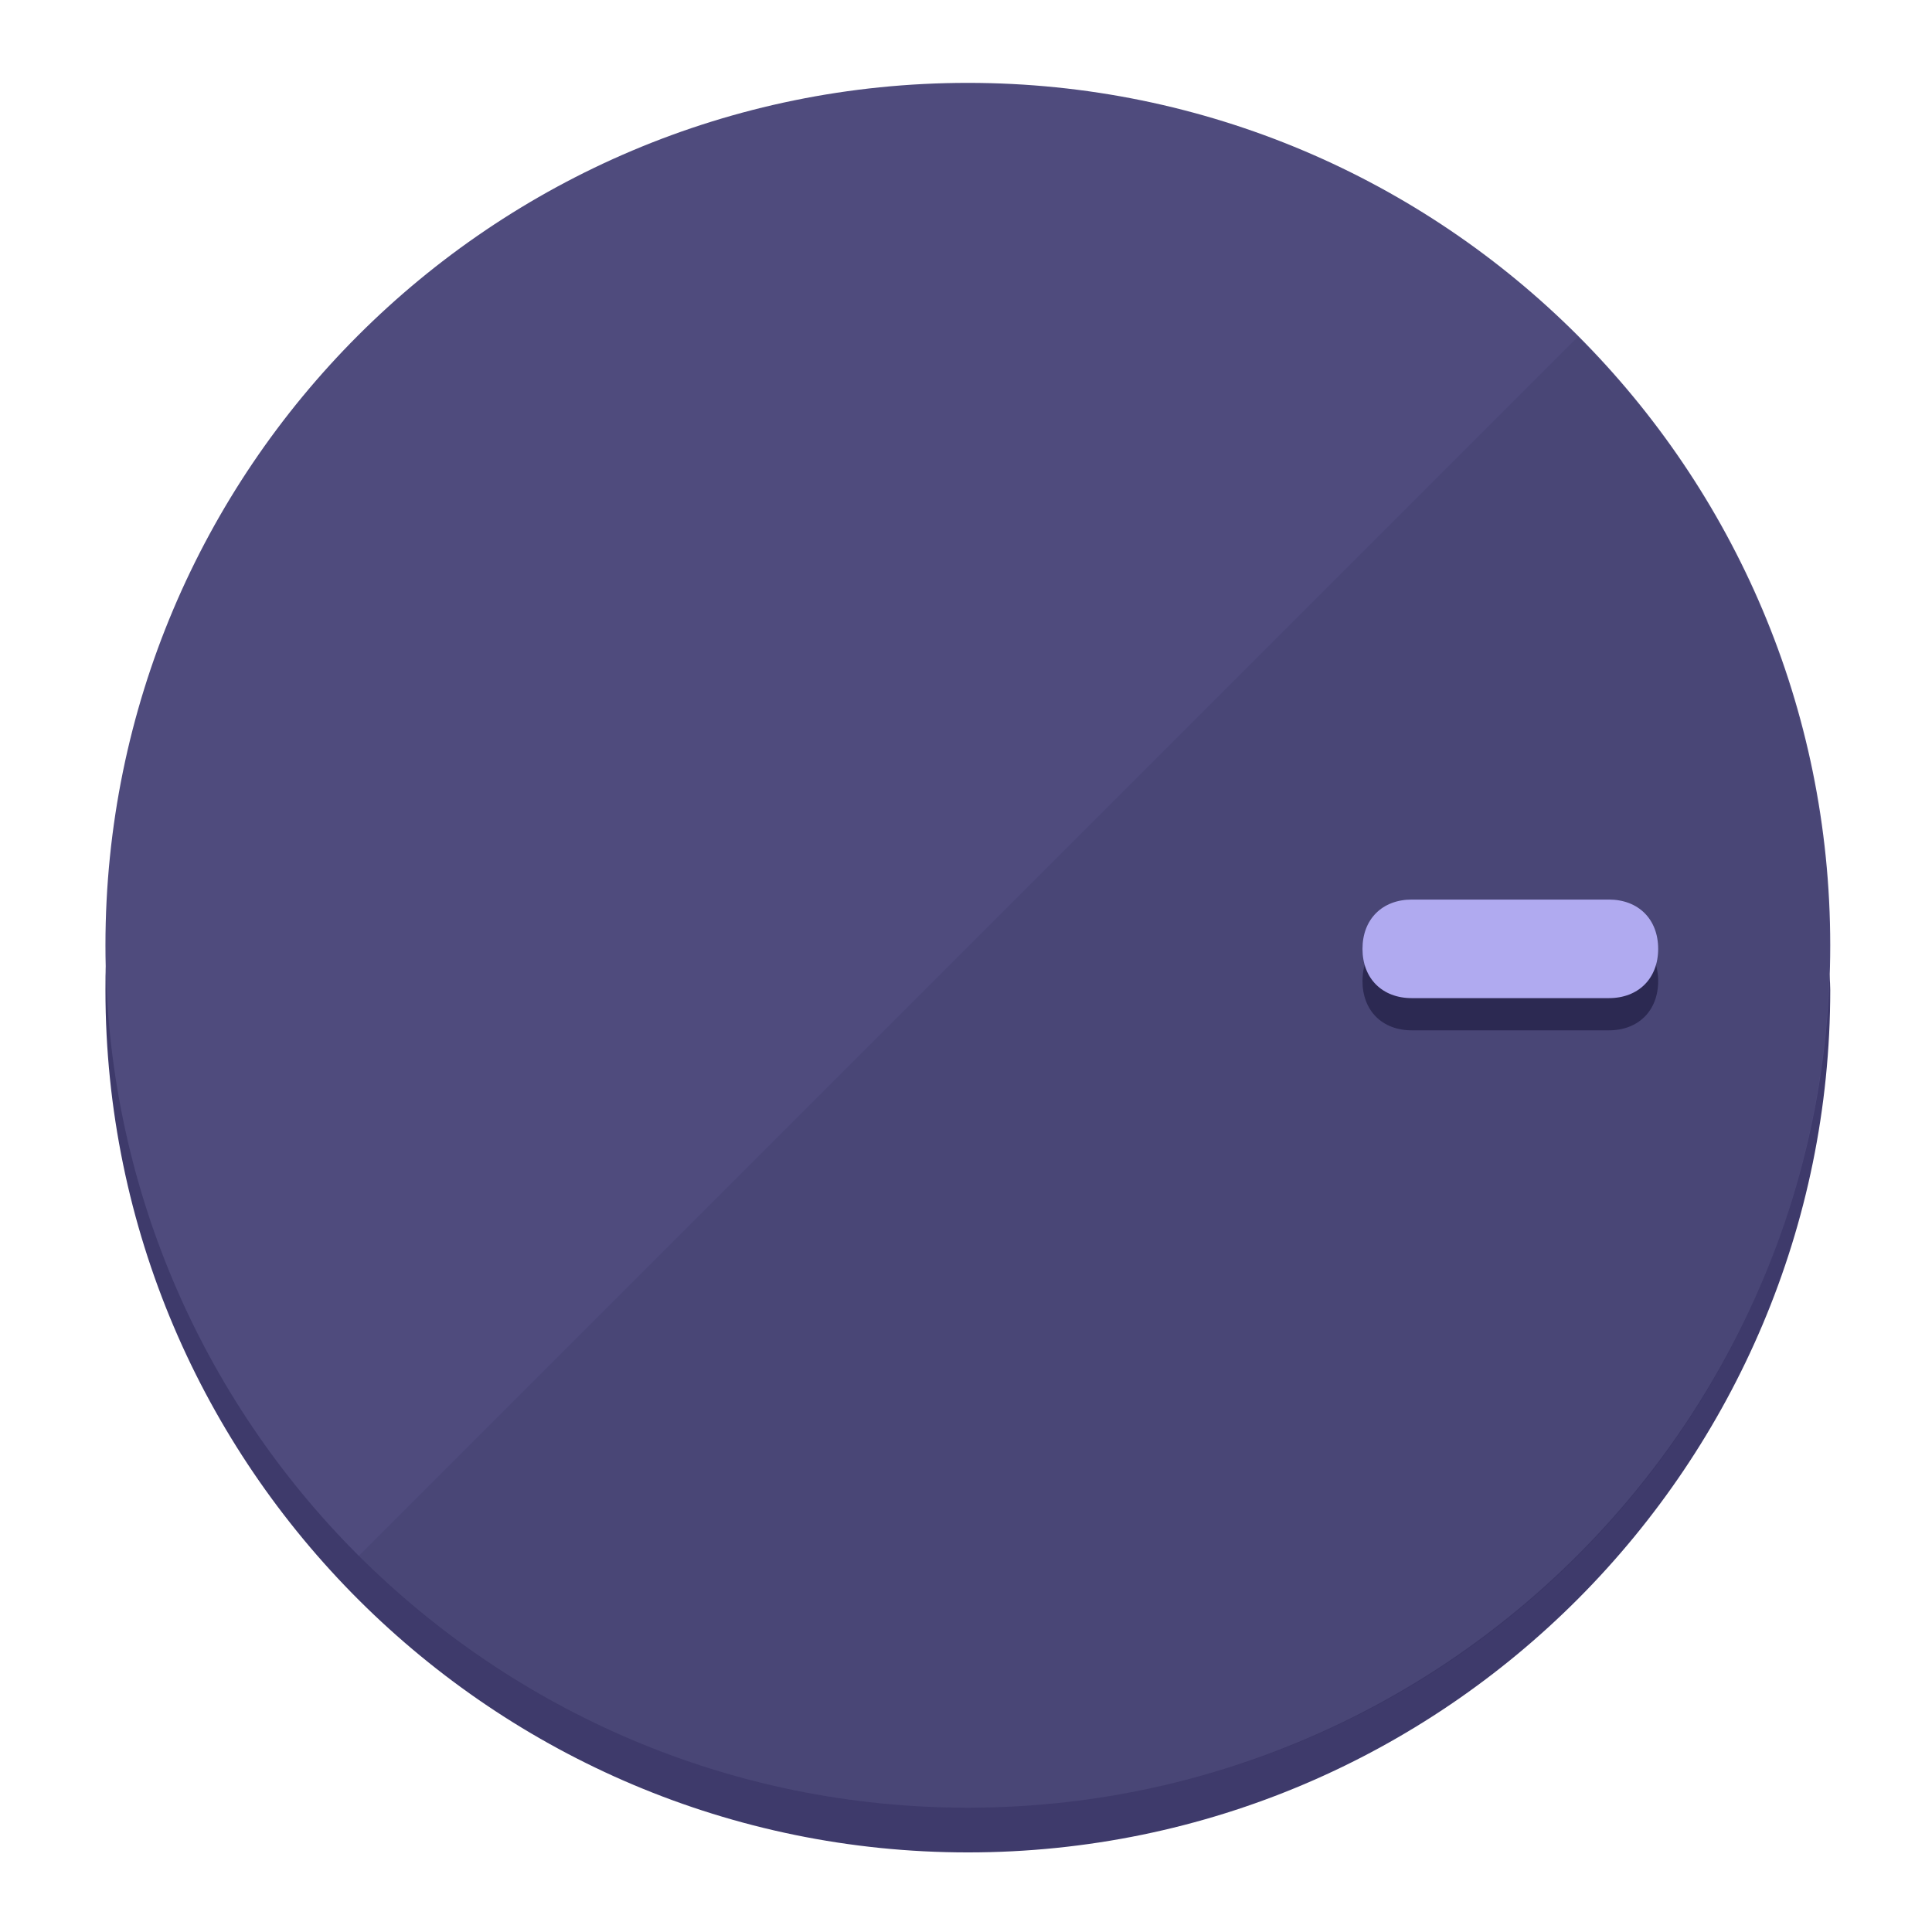
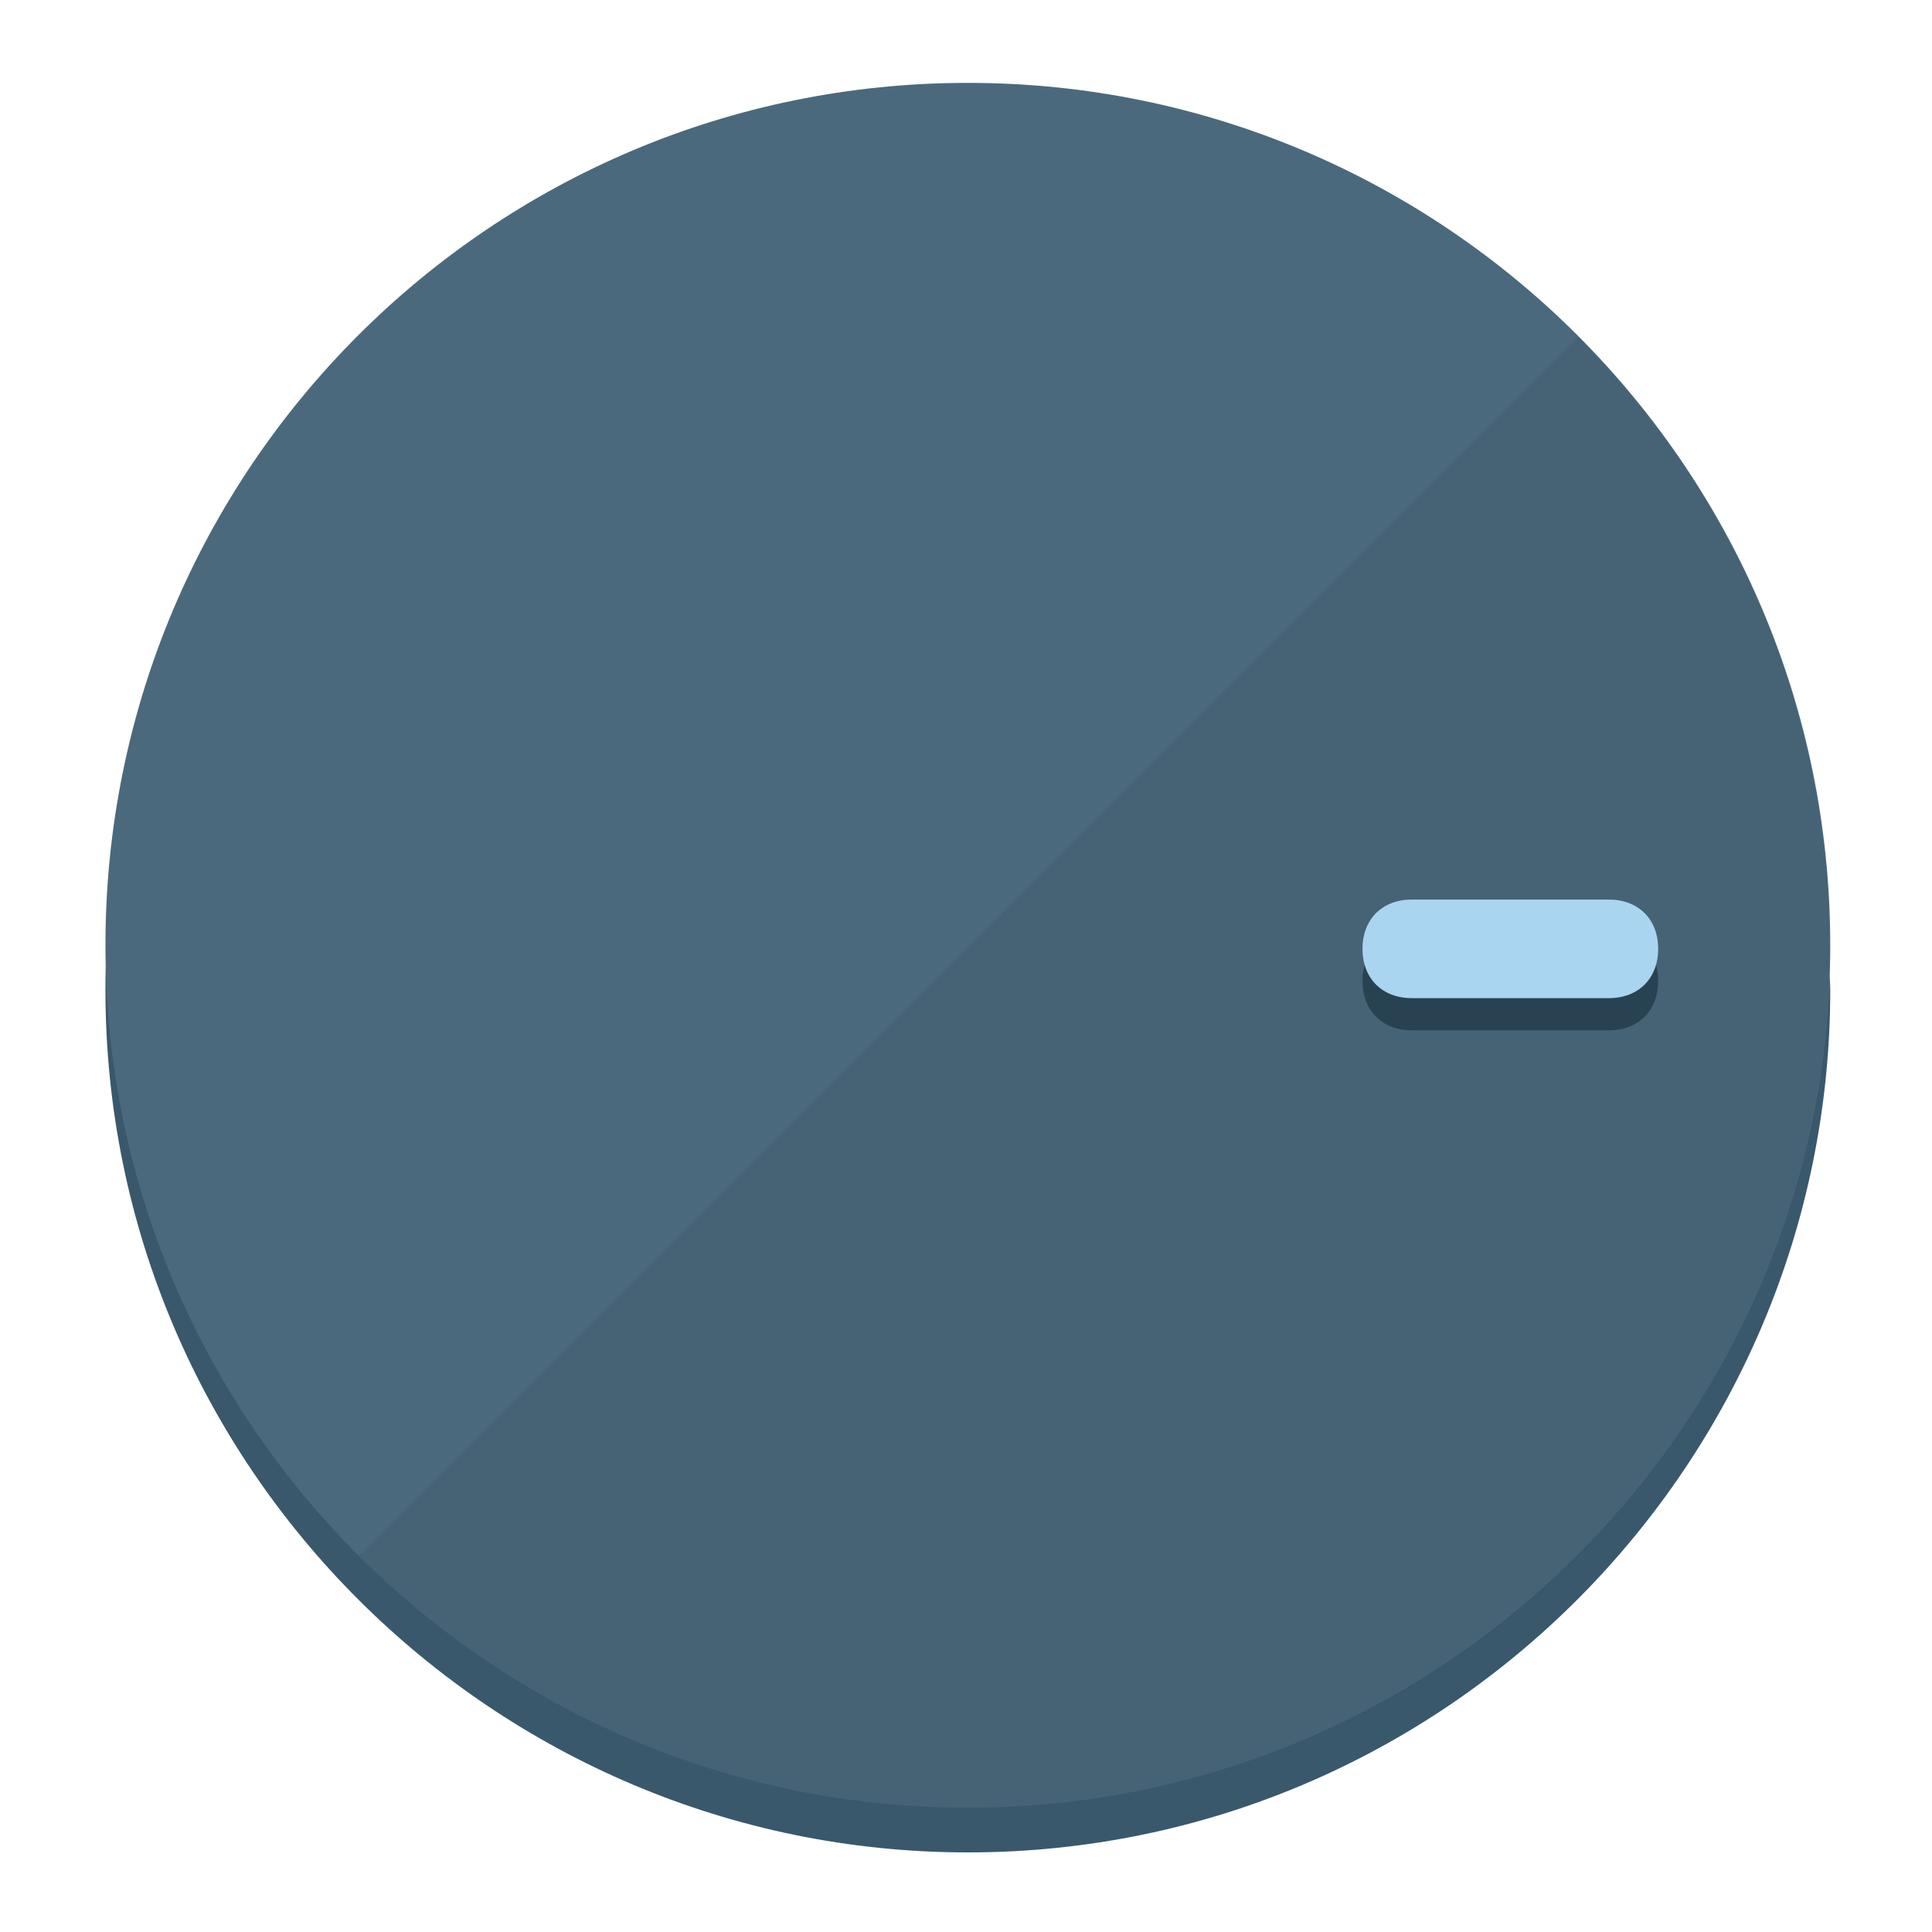
<svg xmlns="http://www.w3.org/2000/svg" height="120px" width="120px" version="1.1" id="Layer_1" viewBox="0 0 496.8 496.8" xml:space="preserve">
  <defs id="defs23" />
  <g id="g3158">
-     <path style="display:inline;fill:#3E3A6B;fill-opacity:1;stroke-width:1.584" d="m 248.875,445.92 c 116.582,0 212.89,-91.238 220.493,-205.286 0,5.069 1.267,8.87 1.267,13.939 0,121.651 -98.842,221.76 -221.76,221.76 -121.651,0 -221.76,-98.842 -221.76,-221.76 0,-5.069 0,-8.87 1.267,-13.939 7.603,114.048 103.91,205.286 220.493,205.286 z" id="path8" />
-     <circle style="display:inline;fill:#4F4B7D;fill-opacity:1;stroke-width:1.584" cx="248.875" cy="243.071" r="221.76" id="circle12" />
-     <path style="display:inline;fill:#2C2952;fill-opacity:0.154;stroke-width:1.587" d="m 405.744,86.606 c 86.308,86.308 86.308,227.193 0,313.5 -86.308,86.308 -227.193,86.308 -313.5,0" id="path14" />
+     <path style="display:inline;fill:#3A586B;fill-opacity:1;stroke-width:1.584" d="m 248.875,445.92 c 116.582,0 212.89,-91.238 220.493,-205.286 0,5.069 1.267,8.87 1.267,13.939 0,121.651 -98.842,221.76 -221.76,221.76 -121.651,0 -221.76,-98.842 -221.76,-221.76 0,-5.069 0,-8.87 1.267,-13.939 7.603,114.048 103.91,205.286 220.493,205.286 z" id="path8" />
+     <circle style="display:inline;fill:#4B697D;fill-opacity:1;stroke-width:1.584" cx="248.875" cy="243.071" r="221.76" id="circle12" />
+     <path style="display:inline;fill:#294252;fill-opacity:0.154;stroke-width:1.587" d="m 405.744,86.606 c 86.308,86.308 86.308,227.193 0,313.5 -86.308,86.308 -227.193,86.308 -313.5,0" id="path14" />
  </g>
  <g id="g3198">
    <circle style="display:none;fill:#000000;fill-opacity:0;stroke-width:1.584" cx="243.582" cy="-248.467" r="221.76" id="circle12-3" transform="rotate(90)" />
-     <path style="display:inline;fill:#2C2952;fill-opacity:1;stroke-width:1.584" d="m 363.026,264.942 c -7.603,0 -12.672,-5.069 -12.672,-12.672 v 0 c 0,-7.603 5.069,-12.672 12.672,-12.672 h 50.688 c 7.603,0 12.672,5.069 12.672,12.672 v 0 c 0,7.603 -5.069,12.672 -12.672,12.672 z" id="path3789" />
-     <path style="display:inline;fill:#B0AAF0;stroke-width:1.584" d="m 363.026,256.662 c -7.603,0 -12.672,-5.069 -12.672,-12.672 v 0 c 0,-7.603 5.069,-12.672 12.672,-12.672 h 50.688 c 7.603,0 12.672,5.069 12.672,12.672 v 0 c 0,7.603 -5.069,12.672 -12.672,12.672 z" id="path915" />
+     <path style="display:inline;fill:#294252;fill-opacity:1;stroke-width:1.584" d="m 363.026,264.942 c -7.603,0 -12.672,-5.069 -12.672,-12.672 v 0 c 0,-7.603 5.069,-12.672 12.672,-12.672 h 50.688 c 7.603,0 12.672,5.069 12.672,12.672 v 0 c 0,7.603 -5.069,12.672 -12.672,12.672 z" id="path3789" />
+     <path style="display:inline;fill:#AAD5F0;stroke-width:1.584" d="m 363.026,256.662 c -7.603,0 -12.672,-5.069 -12.672,-12.672 v 0 c 0,-7.603 5.069,-12.672 12.672,-12.672 h 50.688 c 7.603,0 12.672,5.069 12.672,12.672 v 0 c 0,7.603 -5.069,12.672 -12.672,12.672 z" id="path915" />
  </g>
</svg>
